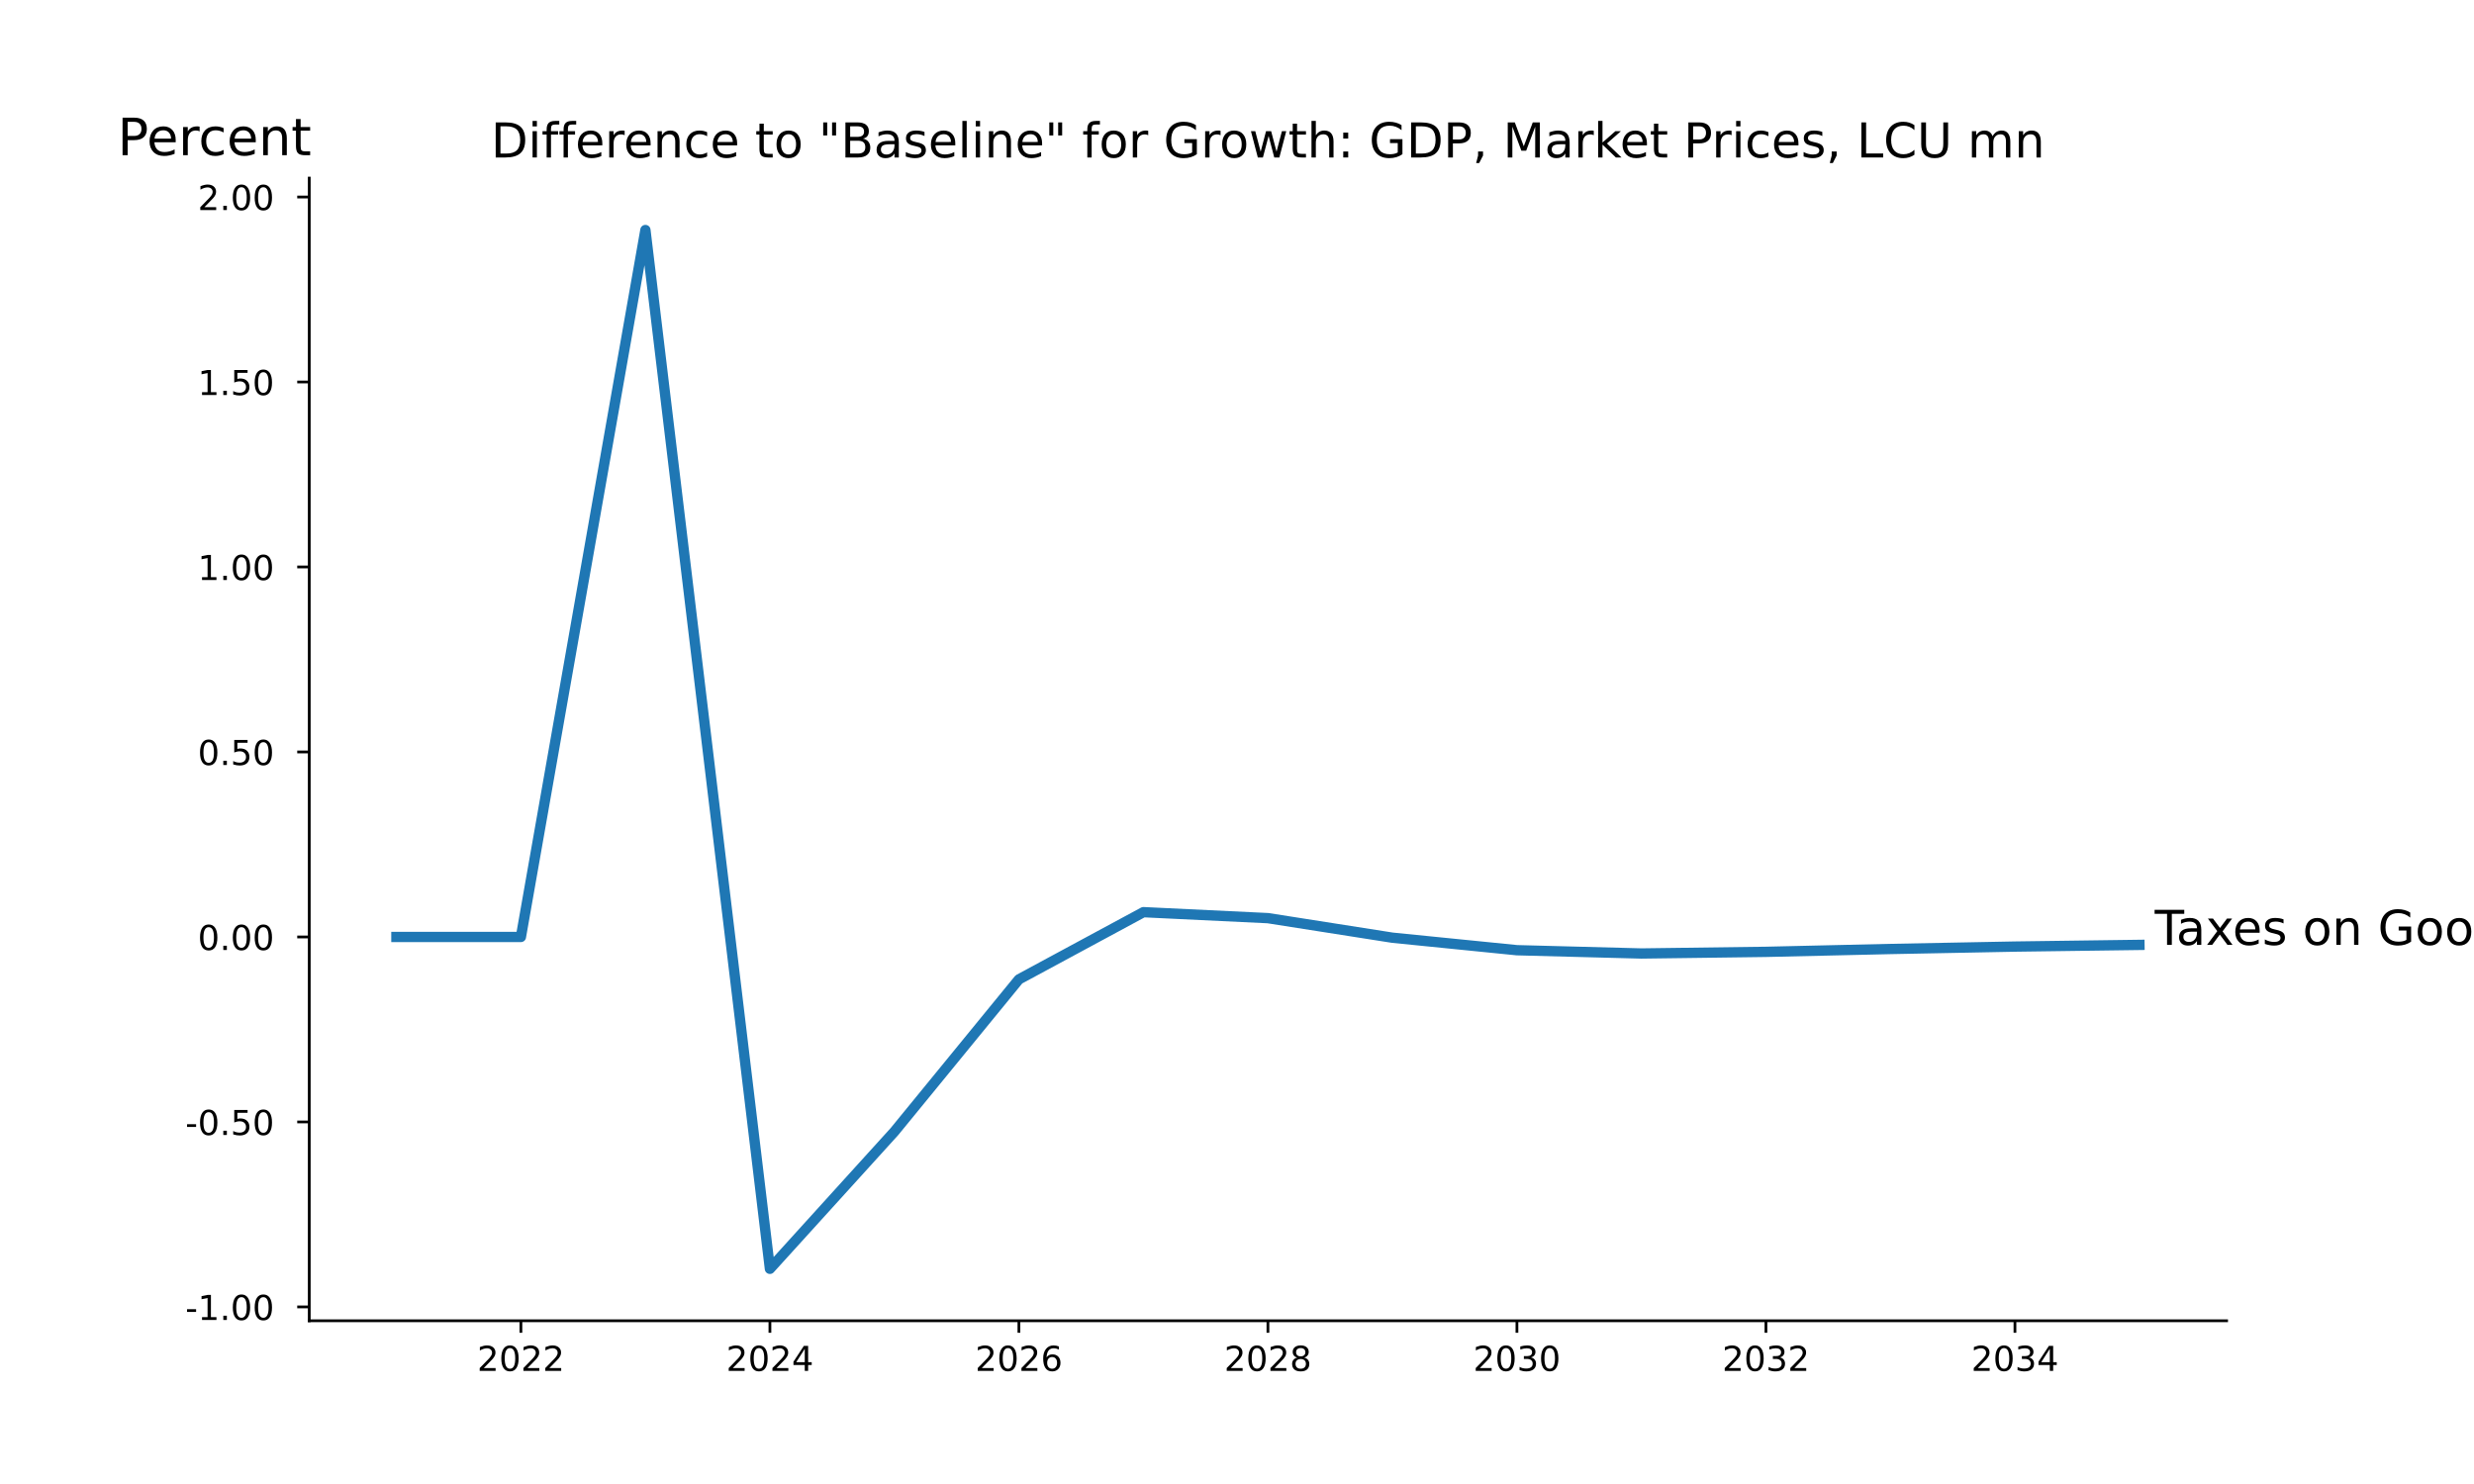
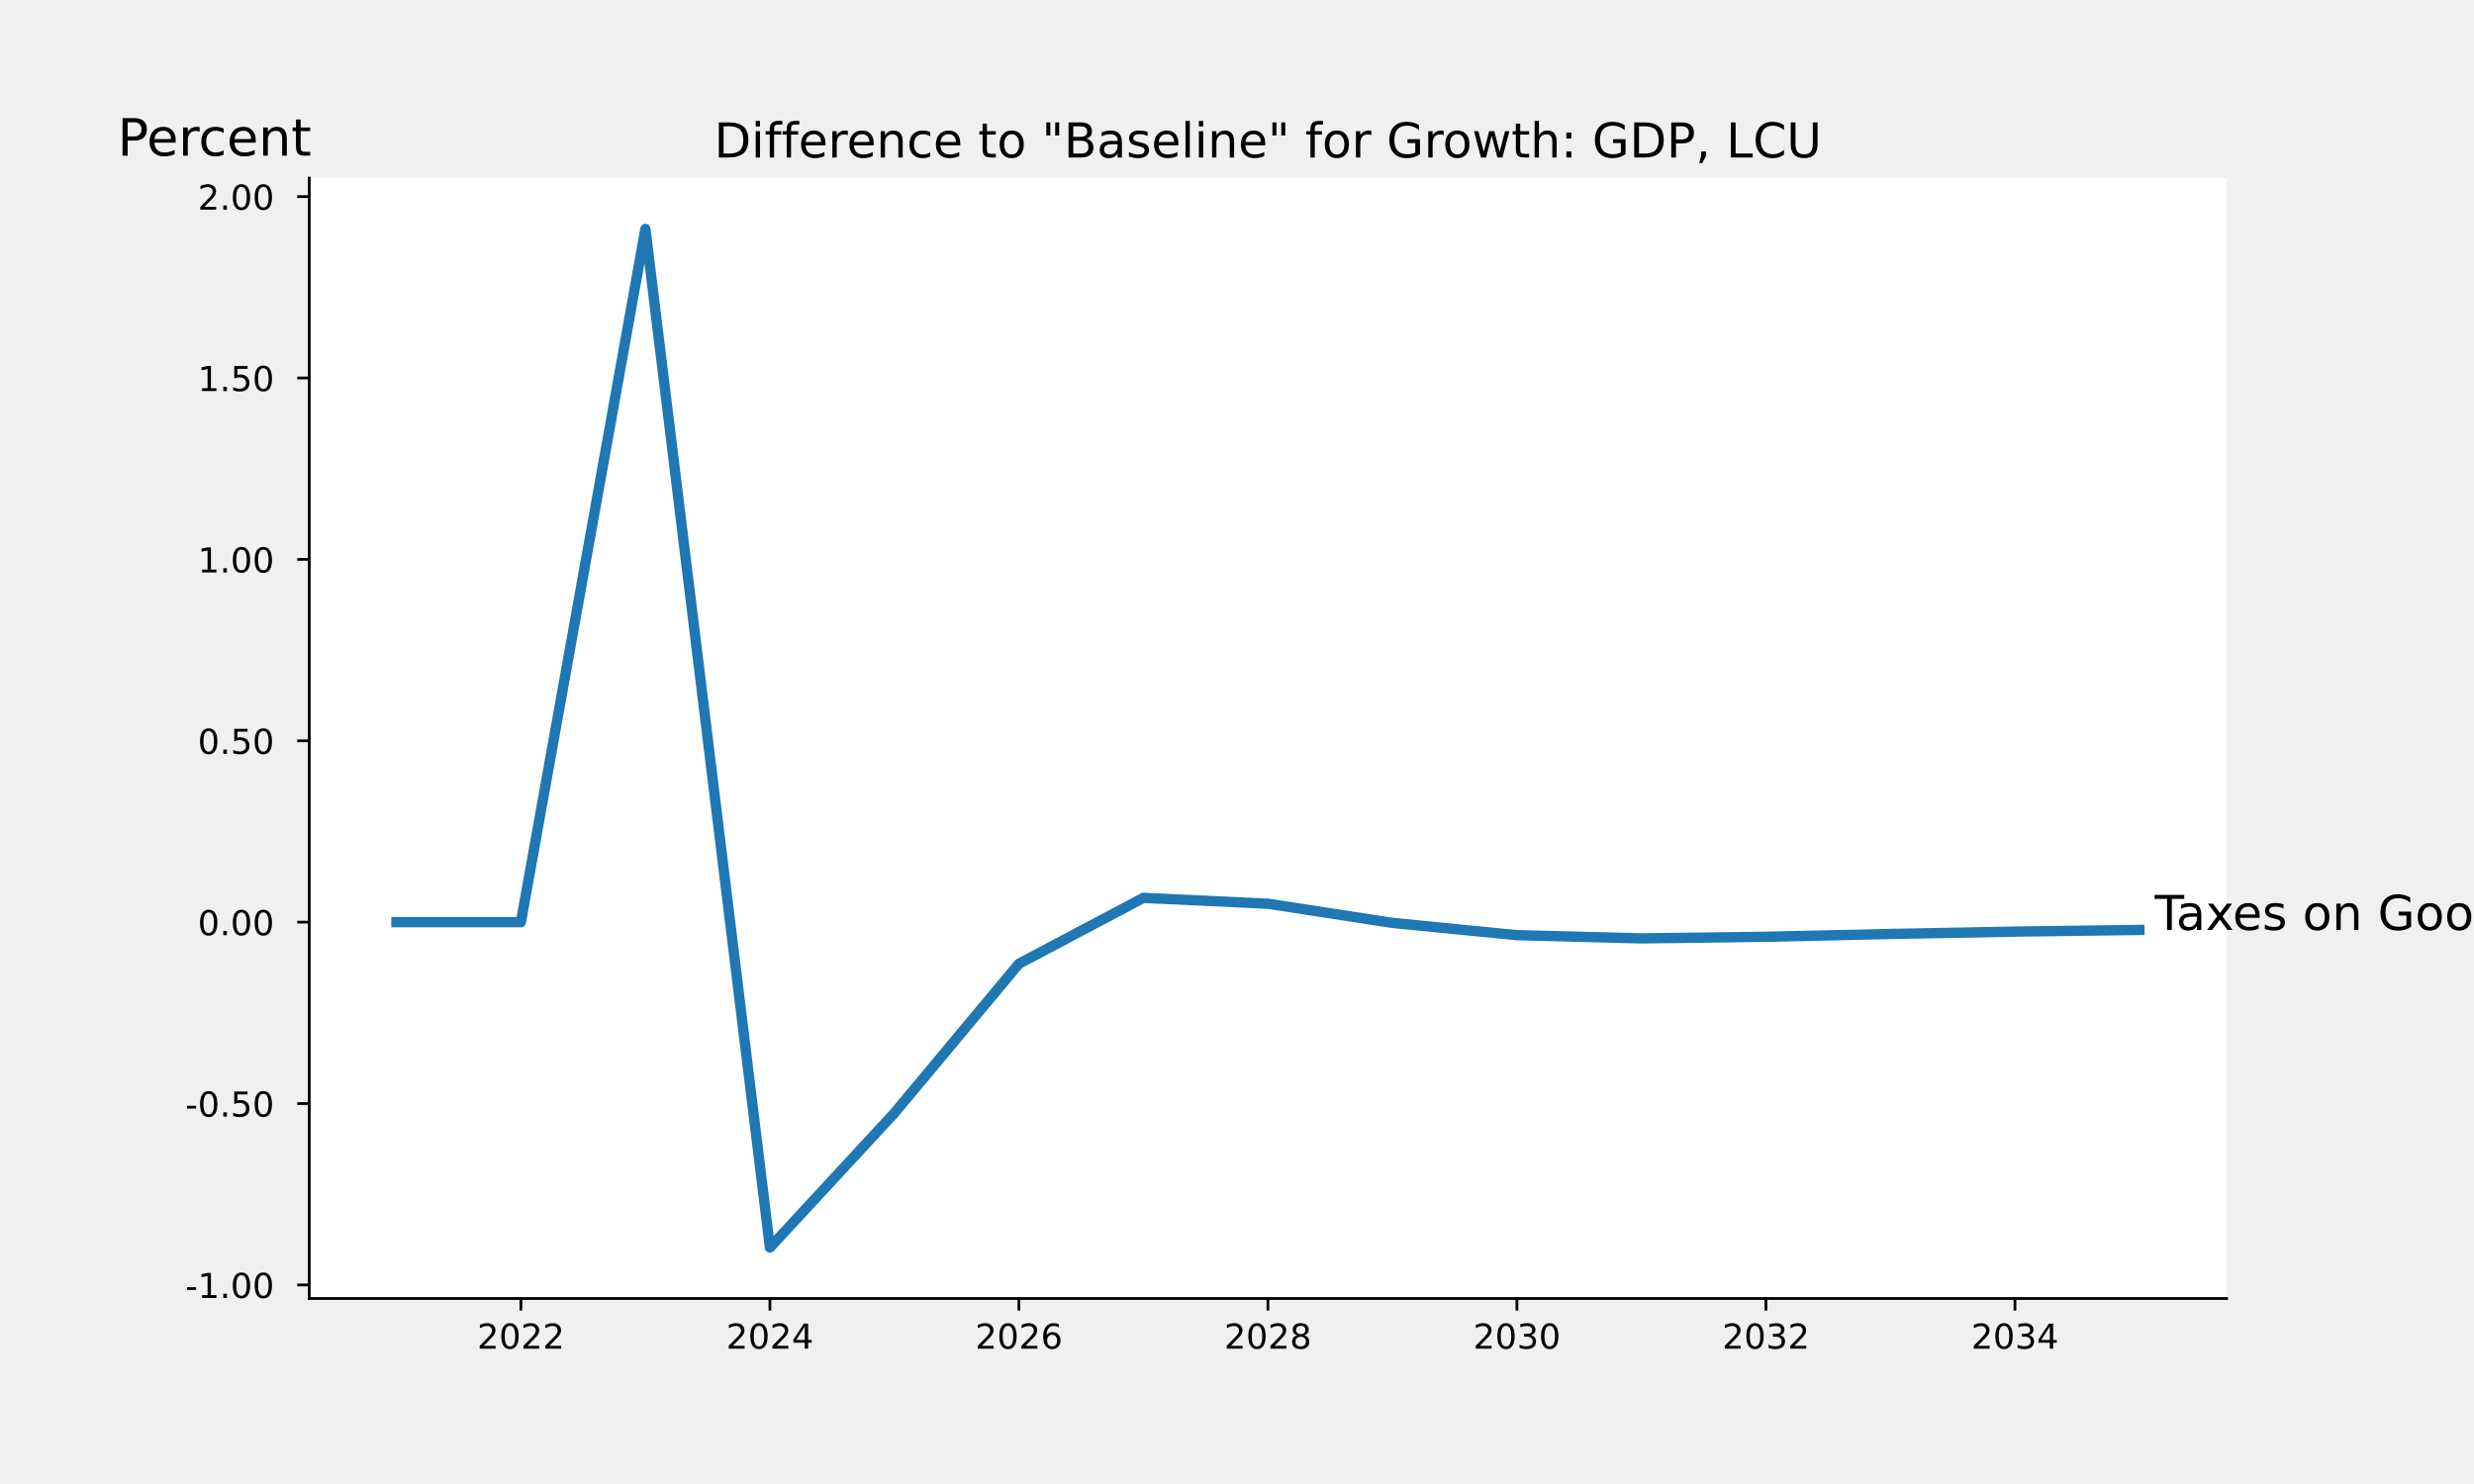
<svg xmlns="http://www.w3.org/2000/svg" xmlns:xlink="http://www.w3.org/1999/xlink" width="720pt" height="432pt" viewBox="0 0 720 432" version="1.1">
  <defs>
    <style type="text/css">*{stroke-linejoin: round; stroke-linecap: butt}</style>
  </defs>
  <g id="figure_1">
    <g id="patch_1">
-       <path d="M 0 432  L 720 432  L 720 0  L 0 0  z " style="fill: #ffffff" />
+       <path d="M 0 432  L 720 432  L 720 0  L 0 0  L 0 432  z " style="fill: none" />
    </g>
    <g id="axes_1">
      <g id="patch_2">
-         <path d="M 90 384.48  L 648 384.48  L 648 51.84  L 90 51.84  z " style="fill: #ffffff" />
+         <path d="M 90 378  L 648 378  L 648 51.84  L 90 51.84  z " style="fill: #ffffff" />
      </g>
      <g id="matplotlib.axis_1">
        <g id="xtick_1">
          <g id="line2d_1">
            <defs>
-               <path id="m10b22f9e68" d="M 0 0  L 0 3.5  " style="stroke: #000000; stroke-width: 0.8" />
+               <path id="m1f54fae35b" d="M 0 0  L 0 3.5  " style="stroke: #000000; stroke-width: 0.8" />
            </defs>
            <g>
-               <use xlink:href="#m10b22f9e68" x="151.597" y="384.48" style="stroke: #000000; stroke-width: 0.8" />
+               <use xlink:href="#m1f54fae35b" x="151.597" y="378" style="stroke: #000000; stroke-width: 0.8" />
            </g>
          </g>
          <g id="text_1">
-             <g transform="translate(138.8724 399.0784) scale(0.1 -0.1)">
+             <g transform="translate(138.8724 392.5984)scale(0.1 -0.1)">
              <defs>
                <path id="DejaVuSans-32" d="M 1228 531  L 3431 531  L 3431 0  L 469 0  L 469 531  Q 828 903 1448 1529  Q 2069 2156 2228 2338  Q 2531 2678 2651 2914  Q 2772 3150 2772 3378  Q 2772 3750 2511 3984  Q 2250 4219 1831 4219  Q 1534 4219 1204 4116  Q 875 4013 500 3803  L 500 4441  Q 881 4594 1212 4672  Q 1544 4750 1819 4750  Q 2544 4750 2975 4387  Q 3406 4025 3406 3419  Q 3406 3131 3298 2873  Q 3191 2616 2906 2266  Q 2828 2175 2409 1742  Q 1991 1309 1228 531  z " transform="scale(0.015625)" />
                <path id="DejaVuSans-30" d="M 2034 4250  Q 1547 4250 1301 3770  Q 1056 3291 1056 2328  Q 1056 1369 1301 889  Q 1547 409 2034 409  Q 2525 409 2770 889  Q 3016 1369 3016 2328  Q 3016 3291 2770 3770  Q 2525 4250 2034 4250  z M 2034 4750  Q 2819 4750 3233 4129  Q 3647 3509 3647 2328  Q 3647 1150 3233 529  Q 2819 -91 2034 -91  Q 1250 -91 836 529  Q 422 1150 422 2328  Q 422 3509 836 4129  Q 1250 4750 2034 4750  z " transform="scale(0.015625)" />
              </defs>
              <use xlink:href="#DejaVuSans-32" />
              <use xlink:href="#DejaVuSans-30" x="63.623" />
              <use xlink:href="#DejaVuSans-32" x="127.246" />
              <use xlink:href="#DejaVuSans-32" x="190.869" />
            </g>
          </g>
        </g>
        <g id="xtick_2">
          <g id="line2d_2">
            <g>
-               <use xlink:href="#m10b22f9e68" x="224.065" y="384.48" style="stroke: #000000; stroke-width: 0.8" />
+               <use xlink:href="#m1f54fae35b" x="224.065" y="378" style="stroke: #000000; stroke-width: 0.8" />
            </g>
          </g>
          <g id="text_2">
-             <g transform="translate(211.3399 399.0784) scale(0.1 -0.1)">
+             <g transform="translate(211.3399 392.5984)scale(0.1 -0.1)">
              <defs>
                <path id="DejaVuSans-34" d="M 2419 4116  L 825 1625  L 2419 1625  L 2419 4116  z M 2253 4666  L 3047 4666  L 3047 1625  L 3713 1625  L 3713 1100  L 3047 1100  L 3047 0  L 2419 0  L 2419 1100  L 313 1100  L 313 1709  L 2253 4666  z " transform="scale(0.015625)" />
              </defs>
              <use xlink:href="#DejaVuSans-32" />
              <use xlink:href="#DejaVuSans-30" x="63.623" />
              <use xlink:href="#DejaVuSans-32" x="127.246" />
              <use xlink:href="#DejaVuSans-34" x="190.869" />
            </g>
          </g>
        </g>
        <g id="xtick_3">
          <g id="line2d_3">
            <g>
-               <use xlink:href="#m10b22f9e68" x="296.532" y="384.48" style="stroke: #000000; stroke-width: 0.8" />
+               <use xlink:href="#m1f54fae35b" x="296.532" y="378" style="stroke: #000000; stroke-width: 0.8" />
            </g>
          </g>
          <g id="text_3">
-             <g transform="translate(283.8075 399.0784) scale(0.1 -0.1)">
+             <g transform="translate(283.8075 392.5984)scale(0.1 -0.1)">
              <defs>
                <path id="DejaVuSans-36" d="M 2113 2584  Q 1688 2584 1439 2293  Q 1191 2003 1191 1497  Q 1191 994 1439 701  Q 1688 409 2113 409  Q 2538 409 2786 701  Q 3034 994 3034 1497  Q 3034 2003 2786 2293  Q 2538 2584 2113 2584  z M 3366 4563  L 3366 3988  Q 3128 4100 2886 4159  Q 2644 4219 2406 4219  Q 1781 4219 1451 3797  Q 1122 3375 1075 2522  Q 1259 2794 1537 2939  Q 1816 3084 2150 3084  Q 2853 3084 3261 2657  Q 3669 2231 3669 1497  Q 3669 778 3244 343  Q 2819 -91 2113 -91  Q 1303 -91 875 529  Q 447 1150 447 2328  Q 447 3434 972 4092  Q 1497 4750 2381 4750  Q 2619 4750 2861 4703  Q 3103 4656 3366 4563  z " transform="scale(0.015625)" />
              </defs>
              <use xlink:href="#DejaVuSans-32" />
              <use xlink:href="#DejaVuSans-30" x="63.623" />
              <use xlink:href="#DejaVuSans-32" x="127.246" />
              <use xlink:href="#DejaVuSans-36" x="190.869" />
            </g>
          </g>
        </g>
        <g id="xtick_4">
          <g id="line2d_4">
            <g>
-               <use xlink:href="#m10b22f9e68" x="369" y="384.48" style="stroke: #000000; stroke-width: 0.8" />
+               <use xlink:href="#m1f54fae35b" x="369" y="378" style="stroke: #000000; stroke-width: 0.8" />
            </g>
          </g>
          <g id="text_4">
-             <g transform="translate(356.275 399.0784) scale(0.1 -0.1)">
+             <g transform="translate(356.275 392.5984)scale(0.1 -0.1)">
              <defs>
                <path id="DejaVuSans-38" d="M 2034 2216  Q 1584 2216 1326 1975  Q 1069 1734 1069 1313  Q 1069 891 1326 650  Q 1584 409 2034 409  Q 2484 409 2743 651  Q 3003 894 3003 1313  Q 3003 1734 2745 1975  Q 2488 2216 2034 2216  z M 1403 2484  Q 997 2584 770 2862  Q 544 3141 544 3541  Q 544 4100 942 4425  Q 1341 4750 2034 4750  Q 2731 4750 3128 4425  Q 3525 4100 3525 3541  Q 3525 3141 3298 2862  Q 3072 2584 2669 2484  Q 3125 2378 3379 2068  Q 3634 1759 3634 1313  Q 3634 634 3220 271  Q 2806 -91 2034 -91  Q 1263 -91 848 271  Q 434 634 434 1313  Q 434 1759 690 2068  Q 947 2378 1403 2484  z M 1172 3481  Q 1172 3119 1398 2916  Q 1625 2713 2034 2713  Q 2441 2713 2670 2916  Q 2900 3119 2900 3481  Q 2900 3844 2670 4047  Q 2441 4250 2034 4250  Q 1625 4250 1398 4047  Q 1172 3844 1172 3481  z " transform="scale(0.015625)" />
              </defs>
              <use xlink:href="#DejaVuSans-32" />
              <use xlink:href="#DejaVuSans-30" x="63.623" />
              <use xlink:href="#DejaVuSans-32" x="127.246" />
              <use xlink:href="#DejaVuSans-38" x="190.869" />
            </g>
          </g>
        </g>
        <g id="xtick_5">
          <g id="line2d_5">
            <g>
-               <use xlink:href="#m10b22f9e68" x="441.468" y="384.48" style="stroke: #000000; stroke-width: 0.8" />
+               <use xlink:href="#m1f54fae35b" x="441.468" y="378" style="stroke: #000000; stroke-width: 0.8" />
            </g>
          </g>
          <g id="text_5">
-             <g transform="translate(428.7425 399.0784) scale(0.1 -0.1)">
+             <g transform="translate(428.7425 392.5984)scale(0.1 -0.1)">
              <defs>
                <path id="DejaVuSans-33" d="M 2597 2516  Q 3050 2419 3304 2112  Q 3559 1806 3559 1356  Q 3559 666 3084 287  Q 2609 -91 1734 -91  Q 1441 -91 1130 -33  Q 819 25 488 141  L 488 750  Q 750 597 1062 519  Q 1375 441 1716 441  Q 2309 441 2620 675  Q 2931 909 2931 1356  Q 2931 1769 2642 2001  Q 2353 2234 1838 2234  L 1294 2234  L 1294 2753  L 1863 2753  Q 2328 2753 2575 2939  Q 2822 3125 2822 3475  Q 2822 3834 2567 4026  Q 2313 4219 1838 4219  Q 1578 4219 1281 4162  Q 984 4106 628 3988  L 628 4550  Q 988 4650 1302 4700  Q 1616 4750 1894 4750  Q 2613 4750 3031 4423  Q 3450 4097 3450 3541  Q 3450 3153 3228 2886  Q 3006 2619 2597 2516  z " transform="scale(0.015625)" />
              </defs>
              <use xlink:href="#DejaVuSans-32" />
              <use xlink:href="#DejaVuSans-30" x="63.623" />
              <use xlink:href="#DejaVuSans-33" x="127.246" />
              <use xlink:href="#DejaVuSans-30" x="190.869" />
            </g>
          </g>
        </g>
        <g id="xtick_6">
          <g id="line2d_6">
            <g>
-               <use xlink:href="#m10b22f9e68" x="513.935" y="384.48" style="stroke: #000000; stroke-width: 0.8" />
+               <use xlink:href="#m1f54fae35b" x="513.935" y="378" style="stroke: #000000; stroke-width: 0.8" />
            </g>
          </g>
          <g id="text_6">
-             <g transform="translate(501.2101 399.0784) scale(0.1 -0.1)">
+             <g transform="translate(501.2101 392.5984)scale(0.1 -0.1)">
              <use xlink:href="#DejaVuSans-32" />
              <use xlink:href="#DejaVuSans-30" x="63.623" />
              <use xlink:href="#DejaVuSans-33" x="127.246" />
              <use xlink:href="#DejaVuSans-32" x="190.869" />
            </g>
          </g>
        </g>
        <g id="xtick_7">
          <g id="line2d_7">
            <g>
-               <use xlink:href="#m10b22f9e68" x="586.403" y="384.48" style="stroke: #000000; stroke-width: 0.8" />
+               <use xlink:href="#m1f54fae35b" x="586.403" y="378" style="stroke: #000000; stroke-width: 0.8" />
            </g>
          </g>
          <g id="text_7">
-             <g transform="translate(573.6776 399.0784) scale(0.1 -0.1)">
+             <g transform="translate(573.6776 392.5984)scale(0.1 -0.1)">
              <use xlink:href="#DejaVuSans-32" />
              <use xlink:href="#DejaVuSans-30" x="63.623" />
              <use xlink:href="#DejaVuSans-33" x="127.246" />
              <use xlink:href="#DejaVuSans-34" x="190.869" />
            </g>
          </g>
        </g>
      </g>
      <g id="matplotlib.axis_2">
        <g id="ytick_1">
          <g id="line2d_8">
            <defs>
-               <path id="ma7fc96f2c7" d="M 0 0  L -3.5 0  " style="stroke: #000000; stroke-width: 0.8" />
+               <path id="m79b7e560f7" d="M 0 0  L -3.5 0  " style="stroke: #000000; stroke-width: 0.8" />
            </defs>
            <g>
-               <use xlink:href="#ma7fc96f2c7" x="90" y="380.452" style="stroke: #000000; stroke-width: 0.8" />
+               <use xlink:href="#m79b7e560f7" x="90" y="374.05" style="stroke: #000000; stroke-width: 0.8" />
            </g>
          </g>
          <g id="text_8">
-             <g transform="translate(53.94844 384.2512) scale(0.1 -0.1)">
+             <g transform="translate(53.94844 377.8497)scale(0.1 -0.1)">
              <defs>
                <path id="DejaVuSans-2d" d="M 313 2009  L 1997 2009  L 1997 1497  L 313 1497  L 313 2009  z " transform="scale(0.015625)" />
                <path id="DejaVuSans-31" d="M 794 531  L 1825 531  L 1825 4091  L 703 3866  L 703 4441  L 1819 4666  L 2450 4666  L 2450 531  L 3481 531  L 3481 0  L 794 0  L 794 531  z " transform="scale(0.015625)" />
                <path id="DejaVuSans-2e" d="M 684 794  L 1344 794  L 1344 0  L 684 0  L 684 794  z " transform="scale(0.015625)" />
                <path id="DejaVuSans-20" transform="scale(0.015625)" />
              </defs>
              <use xlink:href="#DejaVuSans-2d" />
              <use xlink:href="#DejaVuSans-31" x="36.084" />
              <use xlink:href="#DejaVuSans-2e" x="99.707" />
              <use xlink:href="#DejaVuSans-30" x="131.494" />
              <use xlink:href="#DejaVuSans-30" x="195.117" />
              <use xlink:href="#DejaVuSans-20" x="258.74" />
            </g>
          </g>
        </g>
        <g id="ytick_2">
          <g id="line2d_9">
            <g>
-               <use xlink:href="#ma7fc96f2c7" x="90" y="326.601" style="stroke: #000000; stroke-width: 0.8" />
+               <use xlink:href="#m79b7e560f7" x="90" y="321.248" style="stroke: #000000; stroke-width: 0.8" />
            </g>
          </g>
          <g id="text_9">
-             <g transform="translate(53.94844 330.4001) scale(0.1 -0.1)">
+             <g transform="translate(53.94844 325.0476)scale(0.1 -0.1)">
              <defs>
                <path id="DejaVuSans-35" d="M 691 4666  L 3169 4666  L 3169 4134  L 1269 4134  L 1269 2991  Q 1406 3038 1543 3061  Q 1681 3084 1819 3084  Q 2600 3084 3056 2656  Q 3513 2228 3513 1497  Q 3513 744 3044 326  Q 2575 -91 1722 -91  Q 1428 -91 1123 -41  Q 819 9 494 109  L 494 744  Q 775 591 1075 516  Q 1375 441 1709 441  Q 2250 441 2565 725  Q 2881 1009 2881 1497  Q 2881 1984 2565 2268  Q 2250 2553 1709 2553  Q 1456 2553 1204 2497  Q 953 2441 691 2322  L 691 4666  z " transform="scale(0.015625)" />
              </defs>
              <use xlink:href="#DejaVuSans-2d" />
              <use xlink:href="#DejaVuSans-30" x="36.084" />
              <use xlink:href="#DejaVuSans-2e" x="99.707" />
              <use xlink:href="#DejaVuSans-35" x="131.494" />
              <use xlink:href="#DejaVuSans-30" x="195.117" />
              <use xlink:href="#DejaVuSans-20" x="258.74" />
            </g>
          </g>
        </g>
        <g id="ytick_3">
          <g id="line2d_10">
            <g>
-               <use xlink:href="#ma7fc96f2c7" x="90" y="272.75" style="stroke: #000000; stroke-width: 0.8" />
+               <use xlink:href="#m79b7e560f7" x="90" y="268.446" style="stroke: #000000; stroke-width: 0.8" />
            </g>
          </g>
          <g id="text_10">
-             <g transform="translate(57.55625 276.5489) scale(0.1 -0.1)">
+             <g transform="translate(57.55625 272.2455)scale(0.1 -0.1)">
              <use xlink:href="#DejaVuSans-30" />
              <use xlink:href="#DejaVuSans-2e" x="63.623" />
              <use xlink:href="#DejaVuSans-30" x="95.41" />
              <use xlink:href="#DejaVuSans-30" x="159.033" />
              <use xlink:href="#DejaVuSans-20" x="222.656" />
            </g>
          </g>
        </g>
        <g id="ytick_4">
          <g id="line2d_11">
            <g>
-               <use xlink:href="#ma7fc96f2c7" x="90" y="218.899" style="stroke: #000000; stroke-width: 0.8" />
+               <use xlink:href="#m79b7e560f7" x="90" y="215.644" style="stroke: #000000; stroke-width: 0.8" />
            </g>
          </g>
          <g id="text_11">
-             <g transform="translate(57.55625 222.6978) scale(0.1 -0.1)">
+             <g transform="translate(57.55625 219.4434)scale(0.1 -0.1)">
              <use xlink:href="#DejaVuSans-30" />
              <use xlink:href="#DejaVuSans-2e" x="63.623" />
              <use xlink:href="#DejaVuSans-35" x="95.41" />
              <use xlink:href="#DejaVuSans-30" x="159.033" />
              <use xlink:href="#DejaVuSans-20" x="222.656" />
            </g>
          </g>
        </g>
        <g id="ytick_5">
          <g id="line2d_12">
            <g>
-               <use xlink:href="#ma7fc96f2c7" x="90" y="165.047" style="stroke: #000000; stroke-width: 0.8" />
+               <use xlink:href="#m79b7e560f7" x="90" y="162.842" style="stroke: #000000; stroke-width: 0.8" />
            </g>
          </g>
          <g id="text_12">
-             <g transform="translate(57.55625 168.8466) scale(0.1 -0.1)">
+             <g transform="translate(57.55625 166.6413)scale(0.1 -0.1)">
              <use xlink:href="#DejaVuSans-31" />
              <use xlink:href="#DejaVuSans-2e" x="63.623" />
              <use xlink:href="#DejaVuSans-30" x="95.41" />
              <use xlink:href="#DejaVuSans-30" x="159.033" />
              <use xlink:href="#DejaVuSans-20" x="222.656" />
            </g>
          </g>
        </g>
        <g id="ytick_6">
          <g id="line2d_13">
            <g>
-               <use xlink:href="#ma7fc96f2c7" x="90" y="111.196" style="stroke: #000000; stroke-width: 0.8" />
+               <use xlink:href="#m79b7e560f7" x="90" y="110.04" style="stroke: #000000; stroke-width: 0.8" />
            </g>
          </g>
          <g id="text_13">
-             <g transform="translate(57.55625 114.9955) scale(0.1 -0.1)">
+             <g transform="translate(57.55625 113.8392)scale(0.1 -0.1)">
              <use xlink:href="#DejaVuSans-31" />
              <use xlink:href="#DejaVuSans-2e" x="63.623" />
              <use xlink:href="#DejaVuSans-35" x="95.41" />
              <use xlink:href="#DejaVuSans-30" x="159.033" />
              <use xlink:href="#DejaVuSans-20" x="222.656" />
            </g>
          </g>
        </g>
        <g id="ytick_7">
          <g id="line2d_14">
            <g>
-               <use xlink:href="#ma7fc96f2c7" x="90" y="57.345" style="stroke: #000000; stroke-width: 0.8" />
+               <use xlink:href="#m79b7e560f7" x="90" y="57.238" style="stroke: #000000; stroke-width: 0.8" />
            </g>
          </g>
          <g id="text_14">
-             <g transform="translate(57.55625 61.14437) scale(0.1 -0.1)">
+             <g transform="translate(57.55625 61.03713)scale(0.1 -0.1)">
              <use xlink:href="#DejaVuSans-32" />
              <use xlink:href="#DejaVuSans-2e" x="63.623" />
              <use xlink:href="#DejaVuSans-30" x="95.41" />
              <use xlink:href="#DejaVuSans-30" x="159.033" />
              <use xlink:href="#DejaVuSans-20" x="222.656" />
            </g>
          </g>
        </g>
        <g id="text_15">
-           <g transform="translate(34.2 45.1872) scale(0.15 -0.15)">
+           <g transform="translate(34.2 45.3168)scale(0.15 -0.15)">
            <defs>
              <path id="DejaVuSans-50" d="M 1259 4147  L 1259 2394  L 2053 2394  Q 2494 2394 2734 2622  Q 2975 2850 2975 3272  Q 2975 3691 2734 3919  Q 2494 4147 2053 4147  L 1259 4147  z M 628 4666  L 2053 4666  Q 2838 4666 3239 4311  Q 3641 3956 3641 3272  Q 3641 2581 3239 2228  Q 2838 1875 2053 1875  L 1259 1875  L 1259 0  L 628 0  L 628 4666  z " transform="scale(0.015625)" />
              <path id="DejaVuSans-65" d="M 3597 1894  L 3597 1613  L 953 1613  Q 991 1019 1311 708  Q 1631 397 2203 397  Q 2534 397 2845 478  Q 3156 559 3463 722  L 3463 178  Q 3153 47 2828 -22  Q 2503 -91 2169 -91  Q 1331 -91 842 396  Q 353 884 353 1716  Q 353 2575 817 3079  Q 1281 3584 2069 3584  Q 2775 3584 3186 3129  Q 3597 2675 3597 1894  z M 3022 2063  Q 3016 2534 2758 2815  Q 2500 3097 2075 3097  Q 1594 3097 1305 2825  Q 1016 2553 972 2059  L 3022 2063  z " transform="scale(0.015625)" />
              <path id="DejaVuSans-72" d="M 2631 2963  Q 2534 3019 2420 3045  Q 2306 3072 2169 3072  Q 1681 3072 1420 2755  Q 1159 2438 1159 1844  L 1159 0  L 581 0  L 581 3500  L 1159 3500  L 1159 2956  Q 1341 3275 1631 3429  Q 1922 3584 2338 3584  Q 2397 3584 2469 3576  Q 2541 3569 2628 3553  L 2631 2963  z " transform="scale(0.015625)" />
              <path id="DejaVuSans-63" d="M 3122 3366  L 3122 2828  Q 2878 2963 2633 3030  Q 2388 3097 2138 3097  Q 1578 3097 1268 2742  Q 959 2388 959 1747  Q 959 1106 1268 751  Q 1578 397 2138 397  Q 2388 397 2633 464  Q 2878 531 3122 666  L 3122 134  Q 2881 22 2623 -34  Q 2366 -91 2075 -91  Q 1284 -91 818 406  Q 353 903 353 1747  Q 353 2603 823 3093  Q 1294 3584 2113 3584  Q 2378 3584 2631 3529  Q 2884 3475 3122 3366  z " transform="scale(0.015625)" />
              <path id="DejaVuSans-6e" d="M 3513 2113  L 3513 0  L 2938 0  L 2938 2094  Q 2938 2591 2744 2837  Q 2550 3084 2163 3084  Q 1697 3084 1428 2787  Q 1159 2491 1159 1978  L 1159 0  L 581 0  L 581 3500  L 1159 3500  L 1159 2956  Q 1366 3272 1645 3428  Q 1925 3584 2291 3584  Q 2894 3584 3203 3211  Q 3513 2838 3513 2113  z " transform="scale(0.015625)" />
              <path id="DejaVuSans-74" d="M 1172 4494  L 1172 3500  L 2356 3500  L 2356 3053  L 1172 3053  L 1172 1153  Q 1172 725 1289 603  Q 1406 481 1766 481  L 2356 481  L 2356 0  L 1766 0  Q 1100 0 847 248  Q 594 497 594 1153  L 594 3053  L 172 3053  L 172 3500  L 594 3500  L 594 4494  L 1172 4494  z " transform="scale(0.015625)" />
            </defs>
            <use xlink:href="#DejaVuSans-50" />
            <use xlink:href="#DejaVuSans-65" x="56.678" />
            <use xlink:href="#DejaVuSans-72" x="118.201" />
            <use xlink:href="#DejaVuSans-63" x="157.064" />
            <use xlink:href="#DejaVuSans-65" x="212.045" />
            <use xlink:href="#DejaVuSans-6e" x="273.568" />
            <use xlink:href="#DejaVuSans-74" x="336.947" />
          </g>
        </g>
      </g>
      <g id="line2d_15">
-         <path d="M 115.364 272.75  L 151.597 272.75  L 187.831 66.96  L 224.065 369.36  L 260.299 329.411  L 296.532 285.096  L 332.766 265.536  L 369 267.278  L 405.234 272.97  L 441.468 276.611  L 477.701 277.564  L 513.935 277.087  L 550.169 276.255  L 586.403 275.554  L 622.636 275.062  " clip-path="url(#pd87d7b9f81)" style="fill: none; stroke: #1f77b4; stroke-width: 3; stroke-linecap: square" />
+         <path d="M 115.364 268.446  L 151.597 268.446  L 187.831 66.665  L 224.065 363.175  L 260.299 324.004  L 296.532 280.552  L 332.766 261.373  L 369 263.081  L 405.234 268.662  L 441.468 272.232  L 477.701 273.167  L 513.935 272.7  L 550.169 271.884  L 586.403 271.196  L 622.636 270.714  " clip-path="url(#p680bc44d7a)" style="fill: none; stroke: #1f77b4; stroke-width: 3; stroke-linecap: square" />
      </g>
      <g id="patch_3">
-         <path d="M 90 384.48  L 90 51.84  " style="fill: none; stroke: #000000; stroke-width: 0.8; stroke-linejoin: miter; stroke-linecap: square" />
+         <path d="M 90 378  L 90 51.84  " style="fill: none; stroke: #000000; stroke-width: 0.8; stroke-linejoin: miter; stroke-linecap: square" />
      </g>
      <g id="patch_4">
-         <path d="M 90 384.48  L 648 384.48  " style="fill: none; stroke: #000000; stroke-width: 0.8; stroke-linejoin: miter; stroke-linecap: square" />
+         <path d="M 90 378  L 648 378  " style="fill: none; stroke: #000000; stroke-width: 0.8; stroke-linejoin: miter; stroke-linecap: square" />
      </g>
      <g id="text_16">
-         <g transform="translate(622.6364 275.062) scale(0.14 -0.14)">
+         <g transform="translate(622.6364 270.7135)scale(0.14 -0.14)">
          <defs>
            <path id="DejaVuSans-54" d="M -19 4666  L 3928 4666  L 3928 4134  L 2272 4134  L 2272 0  L 1638 0  L 1638 4134  L -19 4134  L -19 4666  z " transform="scale(0.015625)" />
            <path id="DejaVuSans-61" d="M 2194 1759  Q 1497 1759 1228 1600  Q 959 1441 959 1056  Q 959 750 1161 570  Q 1363 391 1709 391  Q 2188 391 2477 730  Q 2766 1069 2766 1631  L 2766 1759  L 2194 1759  z M 3341 1997  L 3341 0  L 2766 0  L 2766 531  Q 2569 213 2275 61  Q 1981 -91 1556 -91  Q 1019 -91 701 211  Q 384 513 384 1019  Q 384 1609 779 1909  Q 1175 2209 1959 2209  L 2766 2209  L 2766 2266  Q 2766 2663 2505 2880  Q 2244 3097 1772 3097  Q 1472 3097 1187 3025  Q 903 2953 641 2809  L 641 3341  Q 956 3463 1253 3523  Q 1550 3584 1831 3584  Q 2591 3584 2966 3190  Q 3341 2797 3341 1997  z " transform="scale(0.015625)" />
            <path id="DejaVuSans-78" d="M 3513 3500  L 2247 1797  L 3578 0  L 2900 0  L 1881 1375  L 863 0  L 184 0  L 1544 1831  L 300 3500  L 978 3500  L 1906 2253  L 2834 3500  L 3513 3500  z " transform="scale(0.015625)" />
            <path id="DejaVuSans-73" d="M 2834 3397  L 2834 2853  Q 2591 2978 2328 3040  Q 2066 3103 1784 3103  Q 1356 3103 1142 2972  Q 928 2841 928 2578  Q 928 2378 1081 2264  Q 1234 2150 1697 2047  L 1894 2003  Q 2506 1872 2764 1633  Q 3022 1394 3022 966  Q 3022 478 2636 193  Q 2250 -91 1575 -91  Q 1294 -91 989 -36  Q 684 19 347 128  L 347 722  Q 666 556 975 473  Q 1284 391 1588 391  Q 1994 391 2212 530  Q 2431 669 2431 922  Q 2431 1156 2273 1281  Q 2116 1406 1581 1522  L 1381 1569  Q 847 1681 609 1914  Q 372 2147 372 2553  Q 372 3047 722 3315  Q 1072 3584 1716 3584  Q 2034 3584 2315 3537  Q 2597 3491 2834 3397  z " transform="scale(0.015625)" />
            <path id="DejaVuSans-6f" d="M 1959 3097  Q 1497 3097 1228 2736  Q 959 2375 959 1747  Q 959 1119 1226 758  Q 1494 397 1959 397  Q 2419 397 2687 759  Q 2956 1122 2956 1747  Q 2956 2369 2687 2733  Q 2419 3097 1959 3097  z M 1959 3584  Q 2709 3584 3137 3096  Q 3566 2609 3566 1747  Q 3566 888 3137 398  Q 2709 -91 1959 -91  Q 1206 -91 779 398  Q 353 888 353 1747  Q 353 2609 779 3096  Q 1206 3584 1959 3584  z " transform="scale(0.015625)" />
            <path id="DejaVuSans-47" d="M 3809 666  L 3809 1919  L 2778 1919  L 2778 2438  L 4434 2438  L 4434 434  Q 4069 175 3628 42  Q 3188 -91 2688 -91  Q 1594 -91 976 548  Q 359 1188 359 2328  Q 359 3472 976 4111  Q 1594 4750 2688 4750  Q 3144 4750 3555 4637  Q 3966 4525 4313 4306  L 4313 3634  Q 3963 3931 3569 4081  Q 3175 4231 2741 4231  Q 1884 4231 1454 3753  Q 1025 3275 1025 2328  Q 1025 1384 1454 906  Q 1884 428 2741 428  Q 3075 428 3337 486  Q 3600 544 3809 666  z " transform="scale(0.015625)" />
            <path id="DejaVuSans-64" d="M 2906 2969  L 2906 4863  L 3481 4863  L 3481 0  L 2906 0  L 2906 525  Q 2725 213 2448 61  Q 2172 -91 1784 -91  Q 1150 -91 751 415  Q 353 922 353 1747  Q 353 2572 751 3078  Q 1150 3584 1784 3584  Q 2172 3584 2448 3432  Q 2725 3281 2906 2969  z M 947 1747  Q 947 1113 1208 752  Q 1469 391 1925 391  Q 2381 391 2643 752  Q 2906 1113 2906 1747  Q 2906 2381 2643 2742  Q 2381 3103 1925 3103  Q 1469 3103 1208 2742  Q 947 2381 947 1747  z " transform="scale(0.015625)" />
            <path id="DejaVuSans-53" d="M 3425 4513  L 3425 3897  Q 3066 4069 2747 4153  Q 2428 4238 2131 4238  Q 1616 4238 1336 4038  Q 1056 3838 1056 3469  Q 1056 3159 1242 3001  Q 1428 2844 1947 2747  L 2328 2669  Q 3034 2534 3370 2195  Q 3706 1856 3706 1288  Q 3706 609 3251 259  Q 2797 -91 1919 -91  Q 1588 -91 1214 -16  Q 841 59 441 206  L 441 856  Q 825 641 1194 531  Q 1563 422 1919 422  Q 2459 422 2753 634  Q 3047 847 3047 1241  Q 3047 1584 2836 1778  Q 2625 1972 2144 2069  L 1759 2144  Q 1053 2284 737 2584  Q 422 2884 422 3419  Q 422 4038 858 4394  Q 1294 4750 2059 4750  Q 2388 4750 2728 4690  Q 3069 4631 3425 4513  z " transform="scale(0.015625)" />
            <path id="DejaVuSans-76" d="M 191 3500  L 800 3500  L 1894 563  L 2988 3500  L 3597 3500  L 2284 0  L 1503 0  L 191 3500  z " transform="scale(0.015625)" />
            <path id="DejaVuSans-69" d="M 603 3500  L 1178 3500  L 1178 0  L 603 0  L 603 3500  z M 603 4863  L 1178 4863  L 1178 4134  L 603 4134  L 603 4863  z " transform="scale(0.015625)" />
            <path id="DejaVuSans-75" d="M 544 1381  L 544 3500  L 1119 3500  L 1119 1403  Q 1119 906 1312 657  Q 1506 409 1894 409  Q 2359 409 2629 706  Q 2900 1003 2900 1516  L 2900 3500  L 3475 3500  L 3475 0  L 2900 0  L 2900 538  Q 2691 219 2414 64  Q 2138 -91 1772 -91  Q 1169 -91 856 284  Q 544 659 544 1381  z M 1991 3584  L 1991 3584  z " transform="scale(0.015625)" />
            <path id="DejaVuSans-70" d="M 1159 525  L 1159 -1331  L 581 -1331  L 581 3500  L 1159 3500  L 1159 2969  Q 1341 3281 1617 3432  Q 1894 3584 2278 3584  Q 2916 3584 3314 3078  Q 3713 2572 3713 1747  Q 3713 922 3314 415  Q 2916 -91 2278 -91  Q 1894 -91 1617 61  Q 1341 213 1159 525  z M 3116 1747  Q 3116 2381 2855 2742  Q 2594 3103 2138 3103  Q 1681 3103 1420 2742  Q 1159 2381 1159 1747  Q 1159 1113 1420 752  Q 1681 391 2138 391  Q 2594 391 2855 752  Q 3116 1113 3116 1747  z " transform="scale(0.015625)" />
            <path id="DejaVuSans-62" d="M 3116 1747  Q 3116 2381 2855 2742  Q 2594 3103 2138 3103  Q 1681 3103 1420 2742  Q 1159 2381 1159 1747  Q 1159 1113 1420 752  Q 1681 391 2138 391  Q 2594 391 2855 752  Q 3116 1113 3116 1747  z M 1159 2969  Q 1341 3281 1617 3432  Q 1894 3584 2278 3584  Q 2916 3584 3314 3078  Q 3713 2572 3713 1747  Q 3713 922 3314 415  Q 2916 -91 2278 -91  Q 1894 -91 1617 61  Q 1341 213 1159 525  L 1159 0  L 581 0  L 581 4863  L 1159 4863  L 1159 2969  z " transform="scale(0.015625)" />
            <path id="DejaVuSans-79" d="M 2059 -325  Q 1816 -950 1584 -1140  Q 1353 -1331 966 -1331  L 506 -1331  L 506 -850  L 844 -850  Q 1081 -850 1212 -737  Q 1344 -625 1503 -206  L 1606 56  L 191 3500  L 800 3500  L 1894 763  L 2988 3500  L 3597 3500  L 2059 -325  z " transform="scale(0.015625)" />
            <path id="DejaVuSans-66" d="M 2375 4863  L 2375 4384  L 1825 4384  Q 1516 4384 1395 4259  Q 1275 4134 1275 3809  L 1275 3500  L 2222 3500  L 2222 3053  L 1275 3053  L 1275 0  L 697 0  L 697 3053  L 147 3053  L 147 3500  L 697 3500  L 697 3744  Q 697 4328 969 4595  Q 1241 4863 1831 4863  L 2375 4863  z " transform="scale(0.015625)" />
            <path id="DejaVuSans-44" d="M 1259 4147  L 1259 519  L 2022 519  Q 2988 519 3436 956  Q 3884 1394 3884 2338  Q 3884 3275 3436 3711  Q 2988 4147 2022 4147  L 1259 4147  z M 628 4666  L 1925 4666  Q 3281 4666 3915 4102  Q 4550 3538 4550 2338  Q 4550 1131 3912 565  Q 3275 0 1925 0  L 628 0  L 628 4666  z " transform="scale(0.015625)" />
          </defs>
          <use xlink:href="#DejaVuSans-20" />
          <use xlink:href="#DejaVuSans-54" x="31.787" />
          <use xlink:href="#DejaVuSans-61" x="76.371" />
          <use xlink:href="#DejaVuSans-78" x="137.65" />
          <use xlink:href="#DejaVuSans-65" x="193.705" />
          <use xlink:href="#DejaVuSans-73" x="255.229" />
          <use xlink:href="#DejaVuSans-20" x="307.328" />
          <use xlink:href="#DejaVuSans-6f" x="339.115" />
          <use xlink:href="#DejaVuSans-6e" x="400.297" />
          <use xlink:href="#DejaVuSans-20" x="463.676" />
          <use xlink:href="#DejaVuSans-47" x="495.463" />
          <use xlink:href="#DejaVuSans-6f" x="572.953" />
          <use xlink:href="#DejaVuSans-6f" x="634.135" />
          <use xlink:href="#DejaVuSans-64" x="695.316" />
          <use xlink:href="#DejaVuSans-73" x="758.793" />
          <use xlink:href="#DejaVuSans-20" x="810.893" />
          <use xlink:href="#DejaVuSans-61" x="842.68" />
          <use xlink:href="#DejaVuSans-6e" x="903.959" />
          <use xlink:href="#DejaVuSans-64" x="967.338" />
          <use xlink:href="#DejaVuSans-20" x="1030.814" />
          <use xlink:href="#DejaVuSans-53" x="1062.602" />
          <use xlink:href="#DejaVuSans-65" x="1126.078" />
          <use xlink:href="#DejaVuSans-72" x="1187.602" />
          <use xlink:href="#DejaVuSans-76" x="1228.715" />
          <use xlink:href="#DejaVuSans-69" x="1287.895" />
          <use xlink:href="#DejaVuSans-63" x="1315.678" />
          <use xlink:href="#DejaVuSans-65" x="1370.658" />
          <use xlink:href="#DejaVuSans-73" x="1432.182" />
          <use xlink:href="#DejaVuSans-20" x="1484.281" />
          <use xlink:href="#DejaVuSans-75" x="1516.068" />
          <use xlink:href="#DejaVuSans-70" x="1579.447" />
          <use xlink:href="#DejaVuSans-20" x="1642.924" />
          <use xlink:href="#DejaVuSans-62" x="1674.711" />
          <use xlink:href="#DejaVuSans-79" x="1738.188" />
          <use xlink:href="#DejaVuSans-20" x="1797.367" />
          <use xlink:href="#DejaVuSans-31" x="1829.154" />
          <use xlink:href="#DejaVuSans-20" x="1892.777" />
          <use xlink:href="#DejaVuSans-70" x="1924.564" />
          <use xlink:href="#DejaVuSans-63" x="1988.041" />
          <use xlink:href="#DejaVuSans-74" x="2043.021" />
          <use xlink:href="#DejaVuSans-20" x="2082.23" />
          <use xlink:href="#DejaVuSans-6f" x="2114.018" />
          <use xlink:href="#DejaVuSans-66" x="2175.199" />
          <use xlink:href="#DejaVuSans-20" x="2210.404" />
          <use xlink:href="#DejaVuSans-47" x="2242.191" />
          <use xlink:href="#DejaVuSans-44" x="2319.682" />
          <use xlink:href="#DejaVuSans-50" x="2396.684" />
          <use xlink:href="#DejaVuSans-20" x="2456.986" />
          <use xlink:href="#DejaVuSans-69" x="2488.773" />
          <use xlink:href="#DejaVuSans-6e" x="2516.557" />
          <use xlink:href="#DejaVuSans-20" x="2579.936" />
          <use xlink:href="#DejaVuSans-32" x="2611.723" />
          <use xlink:href="#DejaVuSans-30" x="2675.346" />
          <use xlink:href="#DejaVuSans-32" x="2738.969" />
          <use xlink:href="#DejaVuSans-33" x="2802.592" />
        </g>
      </g>
      <g id="text_17">
-         <g transform="translate(142.8945 45.84) scale(0.14 -0.14)">
+         <g transform="translate(207.8294 45.84)scale(0.14 -0.14)">
          <defs>
            <path id="DejaVuSans-22" d="M 1147 4666  L 1147 2931  L 616 2931  L 616 4666  L 1147 4666  z M 2328 4666  L 2328 2931  L 1797 2931  L 1797 4666  L 2328 4666  z " transform="scale(0.015625)" />
            <path id="DejaVuSans-42" d="M 1259 2228  L 1259 519  L 2272 519  Q 2781 519 3026 730  Q 3272 941 3272 1375  Q 3272 1813 3026 2020  Q 2781 2228 2272 2228  L 1259 2228  z M 1259 4147  L 1259 2741  L 2194 2741  Q 2656 2741 2882 2914  Q 3109 3088 3109 3444  Q 3109 3797 2882 3972  Q 2656 4147 2194 4147  L 1259 4147  z M 628 4666  L 2241 4666  Q 2963 4666 3353 4366  Q 3744 4066 3744 3513  Q 3744 3084 3544 2831  Q 3344 2578 2956 2516  Q 3422 2416 3680 2098  Q 3938 1781 3938 1306  Q 3938 681 3513 340  Q 3088 0 2303 0  L 628 0  L 628 4666  z " transform="scale(0.015625)" />
            <path id="DejaVuSans-6c" d="M 603 4863  L 1178 4863  L 1178 0  L 603 0  L 603 4863  z " transform="scale(0.015625)" />
            <path id="DejaVuSans-77" d="M 269 3500  L 844 3500  L 1563 769  L 2278 3500  L 2956 3500  L 3675 769  L 4391 3500  L 4966 3500  L 4050 0  L 3372 0  L 2619 2869  L 1863 0  L 1184 0  L 269 3500  z " transform="scale(0.015625)" />
            <path id="DejaVuSans-68" d="M 3513 2113  L 3513 0  L 2938 0  L 2938 2094  Q 2938 2591 2744 2837  Q 2550 3084 2163 3084  Q 1697 3084 1428 2787  Q 1159 2491 1159 1978  L 1159 0  L 581 0  L 581 4863  L 1159 4863  L 1159 2956  Q 1366 3272 1645 3428  Q 1925 3584 2291 3584  Q 2894 3584 3203 3211  Q 3513 2838 3513 2113  z " transform="scale(0.015625)" />
            <path id="DejaVuSans-3a" d="M 750 794  L 1409 794  L 1409 0  L 750 0  L 750 794  z M 750 3309  L 1409 3309  L 1409 2516  L 750 2516  L 750 3309  z " transform="scale(0.015625)" />
            <path id="DejaVuSans-2c" d="M 750 794  L 1409 794  L 1409 256  L 897 -744  L 494 -744  L 750 256  L 750 794  z " transform="scale(0.015625)" />
-             <path id="DejaVuSans-4d" d="M 628 4666  L 1569 4666  L 2759 1491  L 3956 4666  L 4897 4666  L 4897 0  L 4281 0  L 4281 4097  L 3078 897  L 2444 897  L 1241 4097  L 1241 0  L 628 0  L 628 4666  z " transform="scale(0.015625)" />
-             <path id="DejaVuSans-6b" d="M 581 4863  L 1159 4863  L 1159 1991  L 2875 3500  L 3609 3500  L 1753 1863  L 3688 0  L 2938 0  L 1159 1709  L 1159 0  L 581 0  L 581 4863  z " transform="scale(0.015625)" />
            <path id="DejaVuSans-4c" d="M 628 4666  L 1259 4666  L 1259 531  L 3531 531  L 3531 0  L 628 0  L 628 4666  z " transform="scale(0.015625)" />
            <path id="DejaVuSans-43" d="M 4122 4306  L 4122 3641  Q 3803 3938 3442 4084  Q 3081 4231 2675 4231  Q 1875 4231 1450 3742  Q 1025 3253 1025 2328  Q 1025 1406 1450 917  Q 1875 428 2675 428  Q 3081 428 3442 575  Q 3803 722 4122 1019  L 4122 359  Q 3791 134 3420 21  Q 3050 -91 2638 -91  Q 1578 -91 968 557  Q 359 1206 359 2328  Q 359 3453 968 4101  Q 1578 4750 2638 4750  Q 3056 4750 3426 4639  Q 3797 4528 4122 4306  z " transform="scale(0.015625)" />
            <path id="DejaVuSans-55" d="M 556 4666  L 1191 4666  L 1191 1831  Q 1191 1081 1462 751  Q 1734 422 2344 422  Q 2950 422 3222 751  Q 3494 1081 3494 1831  L 3494 4666  L 4128 4666  L 4128 1753  Q 4128 841 3676 375  Q 3225 -91 2344 -91  Q 1459 -91 1007 375  Q 556 841 556 1753  L 556 4666  z " transform="scale(0.015625)" />
-             <path id="DejaVuSans-6d" d="M 3328 2828  Q 3544 3216 3844 3400  Q 4144 3584 4550 3584  Q 5097 3584 5394 3201  Q 5691 2819 5691 2113  L 5691 0  L 5113 0  L 5113 2094  Q 5113 2597 4934 2840  Q 4756 3084 4391 3084  Q 3944 3084 3684 2787  Q 3425 2491 3425 1978  L 3425 0  L 2847 0  L 2847 2094  Q 2847 2600 2669 2842  Q 2491 3084 2119 3084  Q 1678 3084 1418 2786  Q 1159 2488 1159 1978  L 1159 0  L 581 0  L 581 3500  L 1159 3500  L 1159 2956  Q 1356 3278 1631 3431  Q 1906 3584 2284 3584  Q 2666 3584 2933 3390  Q 3200 3197 3328 2828  z " transform="scale(0.015625)" />
          </defs>
          <use xlink:href="#DejaVuSans-44" />
          <use xlink:href="#DejaVuSans-69" x="77.002" />
          <use xlink:href="#DejaVuSans-66" x="104.785" />
          <use xlink:href="#DejaVuSans-66" x="139.99" />
          <use xlink:href="#DejaVuSans-65" x="175.195" />
          <use xlink:href="#DejaVuSans-72" x="236.719" />
          <use xlink:href="#DejaVuSans-65" x="275.582" />
          <use xlink:href="#DejaVuSans-6e" x="337.105" />
          <use xlink:href="#DejaVuSans-63" x="400.484" />
          <use xlink:href="#DejaVuSans-65" x="455.465" />
          <use xlink:href="#DejaVuSans-20" x="516.988" />
          <use xlink:href="#DejaVuSans-74" x="548.775" />
          <use xlink:href="#DejaVuSans-6f" x="587.984" />
          <use xlink:href="#DejaVuSans-20" x="649.166" />
          <use xlink:href="#DejaVuSans-22" x="680.953" />
          <use xlink:href="#DejaVuSans-42" x="726.949" />
          <use xlink:href="#DejaVuSans-61" x="795.553" />
          <use xlink:href="#DejaVuSans-73" x="856.832" />
          <use xlink:href="#DejaVuSans-65" x="908.932" />
          <use xlink:href="#DejaVuSans-6c" x="970.455" />
          <use xlink:href="#DejaVuSans-69" x="998.238" />
          <use xlink:href="#DejaVuSans-6e" x="1026.021" />
          <use xlink:href="#DejaVuSans-65" x="1089.4" />
          <use xlink:href="#DejaVuSans-22" x="1150.924" />
          <use xlink:href="#DejaVuSans-20" x="1196.92" />
          <use xlink:href="#DejaVuSans-66" x="1228.707" />
          <use xlink:href="#DejaVuSans-6f" x="1263.912" />
          <use xlink:href="#DejaVuSans-72" x="1325.094" />
          <use xlink:href="#DejaVuSans-20" x="1366.207" />
          <use xlink:href="#DejaVuSans-47" x="1397.994" />
          <use xlink:href="#DejaVuSans-72" x="1475.484" />
          <use xlink:href="#DejaVuSans-6f" x="1514.348" />
          <use xlink:href="#DejaVuSans-77" x="1575.529" />
          <use xlink:href="#DejaVuSans-74" x="1657.316" />
          <use xlink:href="#DejaVuSans-68" x="1696.525" />
          <use xlink:href="#DejaVuSans-3a" x="1759.904" />
          <use xlink:href="#DejaVuSans-20" x="1793.596" />
          <use xlink:href="#DejaVuSans-47" x="1825.383" />
          <use xlink:href="#DejaVuSans-44" x="1902.873" />
          <use xlink:href="#DejaVuSans-50" x="1979.875" />
          <use xlink:href="#DejaVuSans-2c" x="2040.178" />
          <use xlink:href="#DejaVuSans-20" x="2071.965" />
-           <use xlink:href="#DejaVuSans-4d" x="2103.752" />
-           <use xlink:href="#DejaVuSans-61" x="2190.031" />
-           <use xlink:href="#DejaVuSans-72" x="2251.311" />
-           <use xlink:href="#DejaVuSans-6b" x="2292.424" />
-           <use xlink:href="#DejaVuSans-65" x="2346.709" />
-           <use xlink:href="#DejaVuSans-74" x="2408.232" />
-           <use xlink:href="#DejaVuSans-20" x="2447.441" />
-           <use xlink:href="#DejaVuSans-50" x="2479.229" />
-           <use xlink:href="#DejaVuSans-72" x="2537.781" />
-           <use xlink:href="#DejaVuSans-69" x="2578.895" />
-           <use xlink:href="#DejaVuSans-63" x="2606.678" />
-           <use xlink:href="#DejaVuSans-65" x="2661.658" />
-           <use xlink:href="#DejaVuSans-73" x="2723.182" />
-           <use xlink:href="#DejaVuSans-2c" x="2775.281" />
-           <use xlink:href="#DejaVuSans-20" x="2807.068" />
-           <use xlink:href="#DejaVuSans-4c" x="2838.855" />
-           <use xlink:href="#DejaVuSans-43" x="2894.568" />
-           <use xlink:href="#DejaVuSans-55" x="2964.393" />
-           <use xlink:href="#DejaVuSans-20" x="3037.586" />
-           <use xlink:href="#DejaVuSans-6d" x="3069.373" />
-           <use xlink:href="#DejaVuSans-6e" x="3166.785" />
+           <use xlink:href="#DejaVuSans-4c" x="2103.752" />
+           <use xlink:href="#DejaVuSans-43" x="2159.465" />
+           <use xlink:href="#DejaVuSans-55" x="2229.289" />
        </g>
      </g>
    </g>
  </g>
  <defs>
-     <clipPath id="pd87d7b9f81">
-       <rect x="90" y="51.84" width="558" height="332.64" />
+     <clipPath id="p680bc44d7a">
+       <rect x="90" y="51.84" width="558" height="326.16" />
    </clipPath>
  </defs>
</svg>
